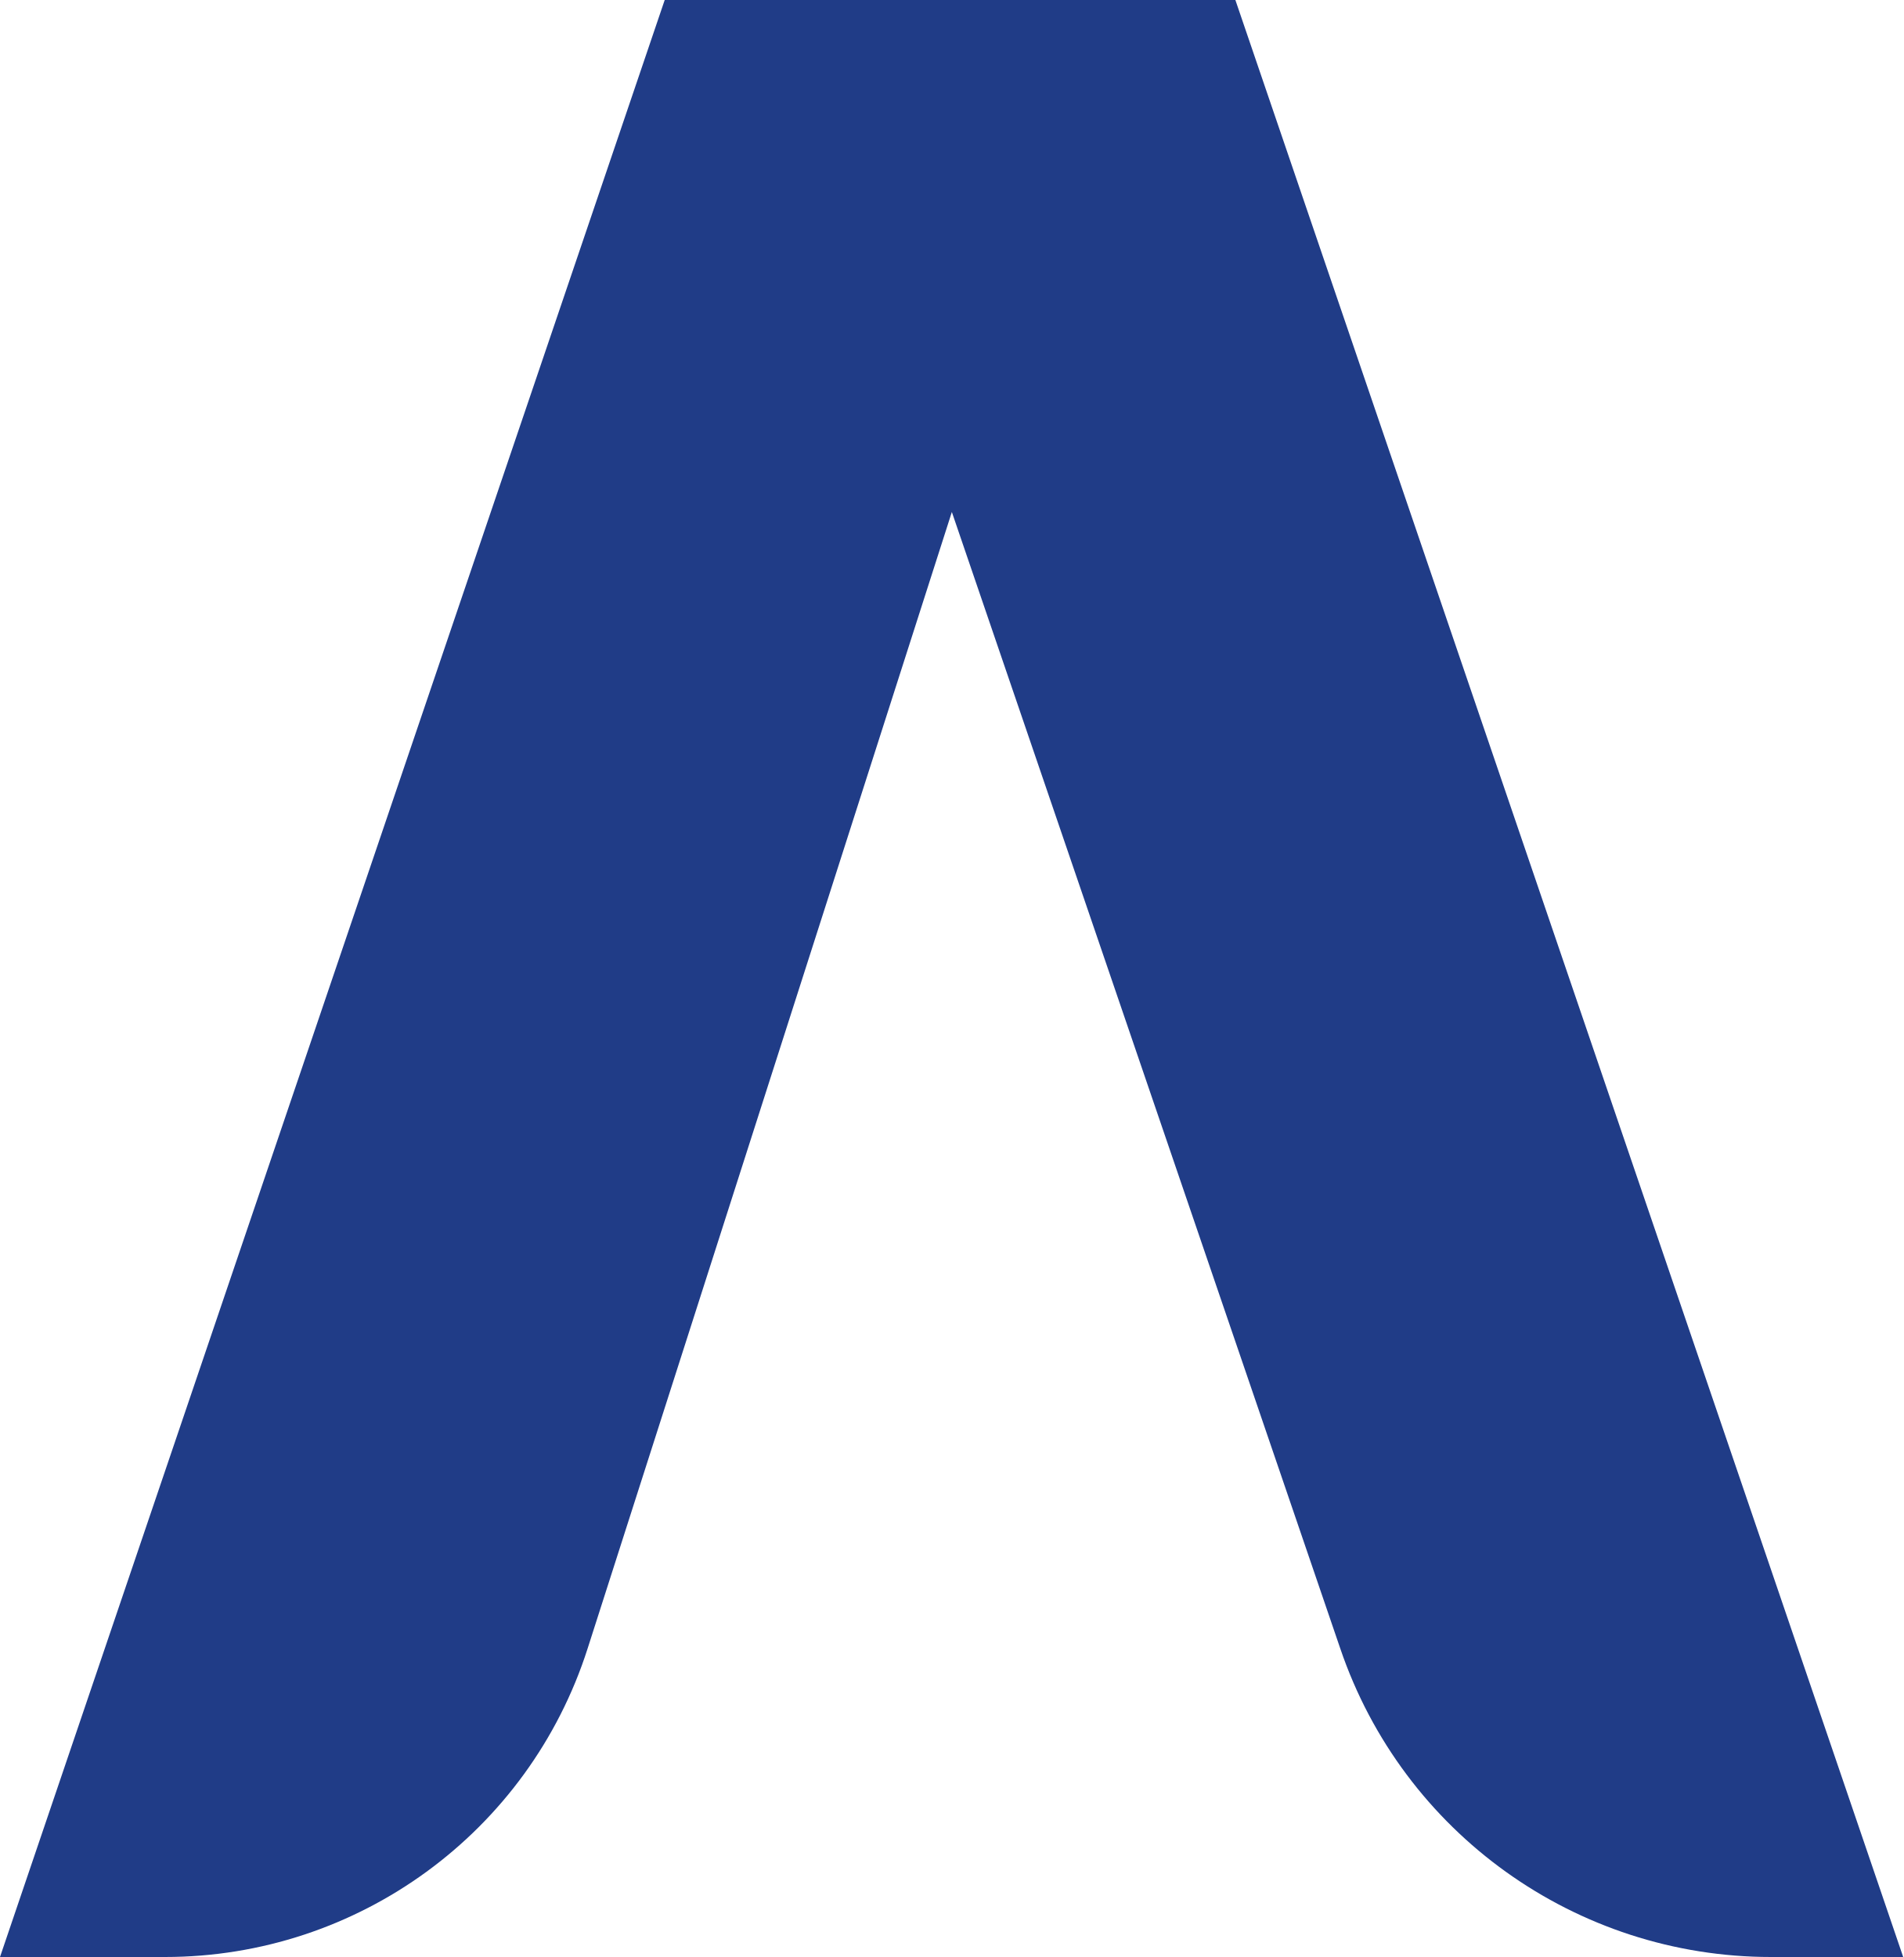
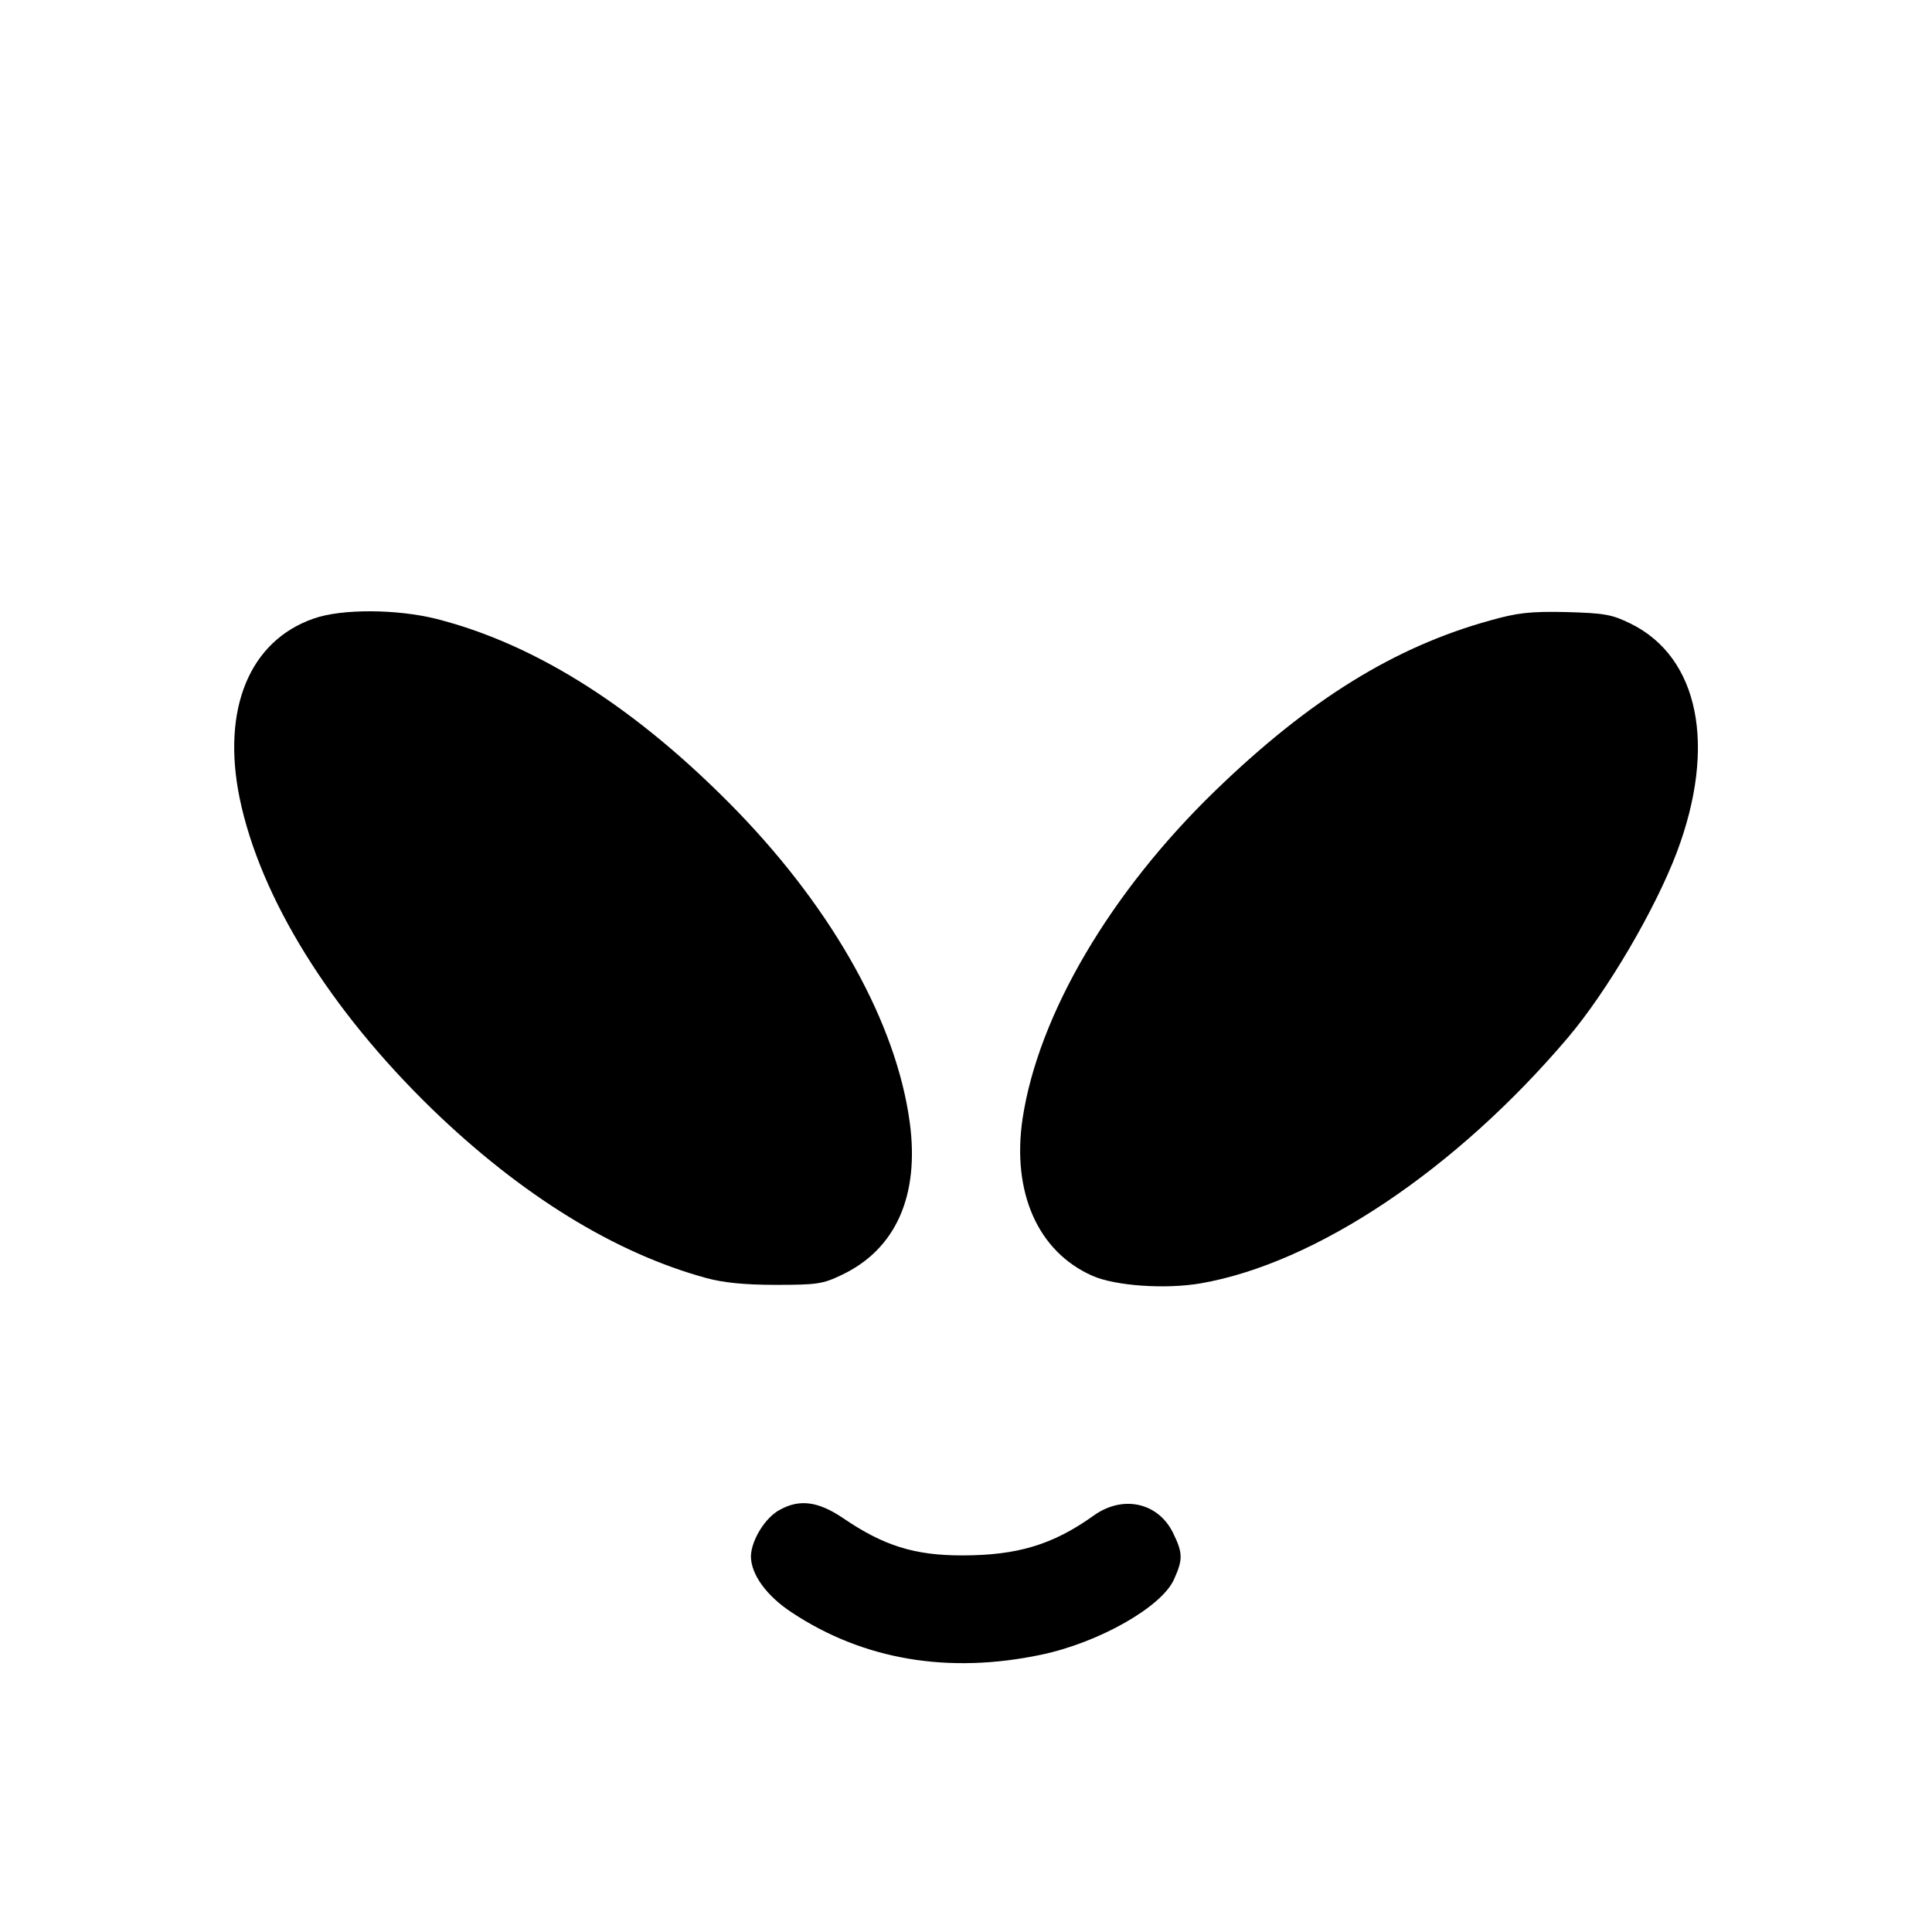
- <svg xmlns="http://www.w3.org/2000/svg" id="Camada_1" data-name="Camada 1" viewBox="0 0 427.26 439.38">
-   <defs>
-     <style>.cls-1{fill:#203c87;}</style>
-   </defs>
-   <path class="cls-1" d="M484.65,76.81H356.54L207.32,516.19h37.05a99.6,99.6,0,0,0,94.86-69.25h0L421,191.76,508.2,446.94h0a102.11,102.11,0,0,0,96.68,69.25h29.69Z" transform="translate(-207.32 -76.81)" />
+ <svg xmlns="http://www.w3.org/2000/svg" version="1.0" width="512pt" height="512pt" viewBox="0 0 512 512" preserveAspectRatio="xMidYMid meet">
+   <g transform="translate(0,512) scale(0.1,-0.1)" fill="#000000" stroke="none">
+     <path d="M832 3481 c-171 -59 -245 -240 -197 -476 55 -265 239 -561 511 -825 236 -228 484 -381 726 -447 44 -12 100 -18 183 -18 109 0 125 2 175 26 144 68 207 210 181 404 -35 261 -200 559 -456 824 -263 271 -531 443 -799 511 -104 26 -250 27 -324 1z" />
+     <path d="M3950 3476 c-254 -70 -480 -210 -729 -451 -279 -270 -469 -594 -511 -869 -29 -195 40 -353 185 -417 61 -27 194 -36 287 -20 305 53 676 301 973 651 105 124 232 341 289 492 106 282 58 516 -122 605 -51 25 -69 28 -172 31 -95 2 -129 -2 -200 -22z" />
+     <path d="M2067 1119 c-39 -20 -76 -81 -77 -123 0 -48 41 -105 108 -149 190 -126 416 -164 662 -112 152 32 318 126 351 199 24 53 24 70 -2 123 -39 81 -133 102 -210 47 -109 -78 -203 -106 -350 -106 -126 0 -208 26 -315 99 -65 44 -115 51 -167 22z" />
+   </g>
</svg>
